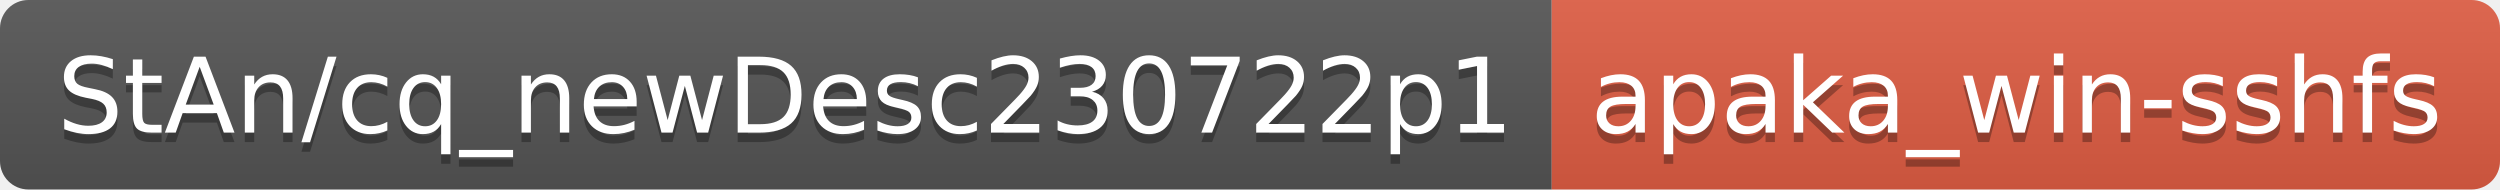
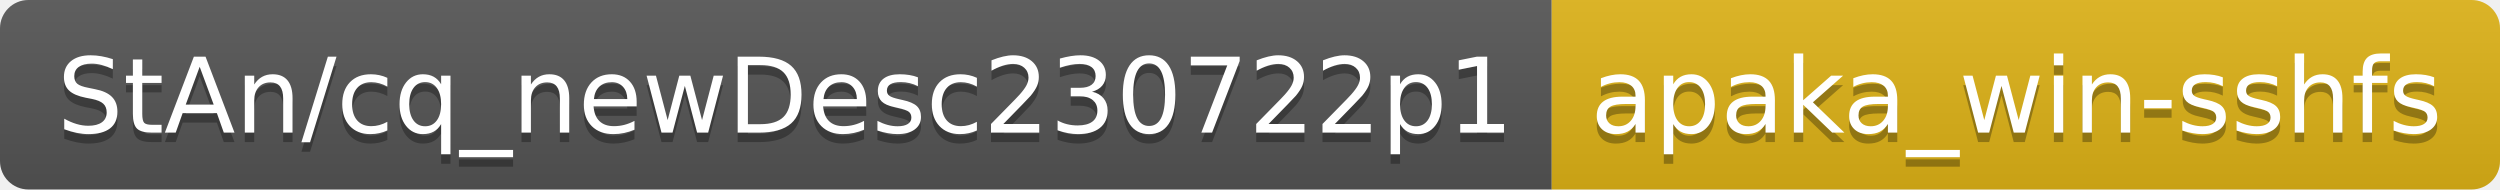
<svg xmlns="http://www.w3.org/2000/svg" width="263.9" height="20">
  <linearGradient id="smooth" x2="0" y2="100%">
    <stop offset="0" stop-color="#bbb" stop-opacity=".1" />
    <stop offset="1" stop-opacity=".1" />
  </linearGradient>
  <clipPath id="round">
    <rect width="263.9" height="20" rx="3" fill="#fff" />
  </clipPath>
  <g clip-path="url(#round)">
    <rect width="163.8" height="20" fill="#555" />
-     <rect x="163.8" width="100.1" height="20" fill="#e05d44" />
+     <rect x="163.8" width="100.1" height="20" fill="#dfb317" />
    <rect width="263.9" height="20" fill="url(#smooth)" />
  </g>
  <g fill="#fff" text-anchor="middle" font-family="DejaVu Sans,Verdana,Geneva,sans-serif" font-size="110">
    <text x="829.0" y="150" fill="#010101" fill-opacity=".3" transform="scale(0.1)" textLength="1538.0" lengthAdjust="spacing">StAn/cq_newDesc230722p1</text>
    <text x="829.0" y="140" transform="scale(0.1)" textLength="1538.0" lengthAdjust="spacing">StAn/cq_newDesc230722p1</text>
    <text x="2128.5" y="150" fill="#010101" fill-opacity=".3" transform="scale(0.1)" textLength="901.0" lengthAdjust="spacing">apaka_win-sshfs</text>
    <text x="2128.5" y="140" transform="scale(0.1)" textLength="901.0" lengthAdjust="spacing">apaka_win-sshfs</text>
  </g>
</svg>
